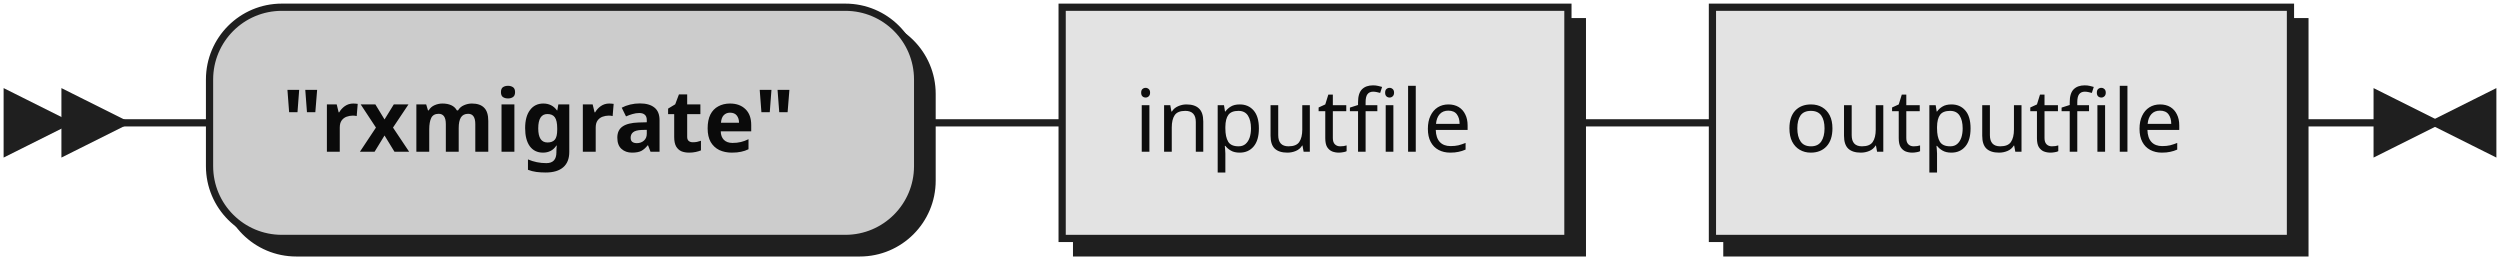
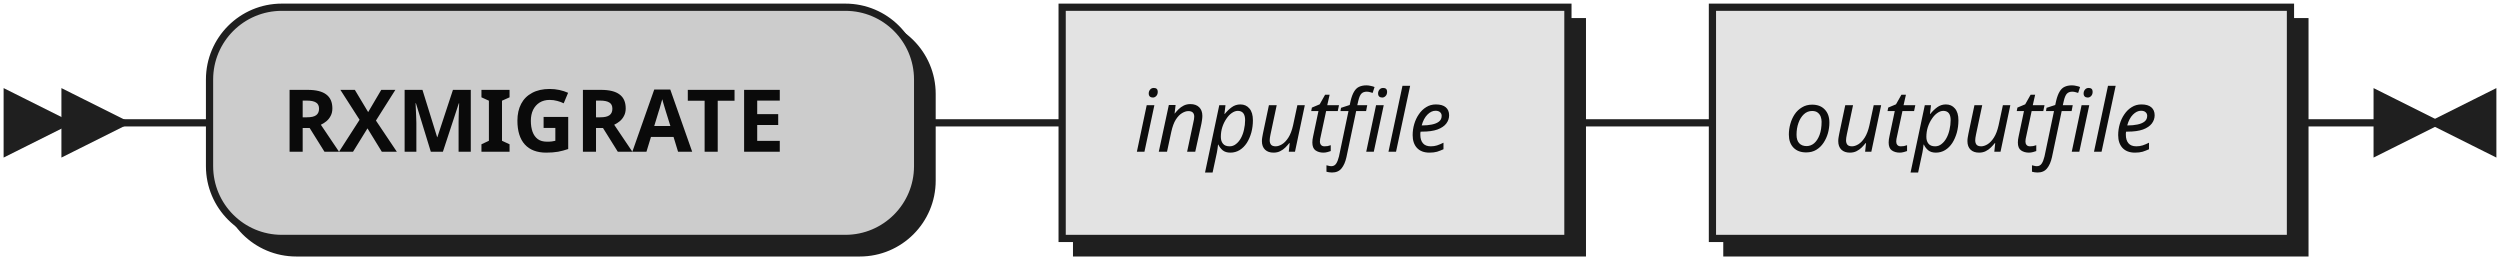
- <svg xmlns="http://www.w3.org/2000/svg" xmlns:xlink="http://www.w3.org/1999/xlink" width="346" height="36">
+ <svg xmlns="http://www.w3.org/2000/svg" width="346" height="36">
  <defs>
    <style type="text/css">
               @namespace "http://www.w3.org/2000/svg";
               .line                 {fill: none; stroke: #1F1F1F;}
               .bold-line            {stroke: #0A0A0A; shape-rendering: crispEdges; stroke-width:
               2; }
               .thin-line            {stroke: #0F0F0F; shape-rendering: crispEdges}
               .filled               {fill: #1F1F1F; stroke: none;}
               text.terminal         {font-family: Verdana, Sans-serif;
               font-size: 12px;
               fill: #0A0A0A;
               font-weight: bold;
               }
-                text.nonterminal      {font-family: Verdana, Sans-serif;
+                text.nonterminal      {font-family: Verdana, Sans-serif; font-style: italic;
               font-size: 12px;
               fill: #0D0D0D;
               }
               text.regexp           {font-family: Verdana, Sans-serif;
               font-size: 12px;
               fill: #0F0F0F;
               }
               rect, circle, polygon {fill: #1F1F1F; stroke: #1F1F1F;}
               rect.terminal         {fill: #CCCCCC; stroke: #1F1F1F;}
               rect.nonterminal      {fill: #E3E3E3; stroke: #1F1F1F;}
               rect.text             {fill: none; stroke: none;}    
               polygon.regexp        {fill: #EFEFEF; stroke: #1F1F1F;}
               
            </style>
  </defs>
  <polygon points="9 17 1 13 1 21" />
  <polygon points="17 17 9 13 9 21" />
  <rect x="31" y="3" width="98" height="32" rx="10" />
  <rect x="29" y="1" width="98" height="32" class="terminal" rx="10" />
-   <text class="terminal" x="39" y="21">"rxmigrate"</text>
-   <a xlink:href="#inputfile" xlink:title="inputfile">
-     <rect x="149" y="3" width="70" height="32" />
-     <rect x="147" y="1" width="70" height="32" class="nonterminal" />
-     <text class="nonterminal" x="157" y="21">inputfile</text>
-   </a>
-   <a xlink:href="#outputfile" xlink:title="outputfile">
-     <rect x="239" y="3" width="80" height="32" />
-     <rect x="237" y="1" width="80" height="32" class="nonterminal" />
-     <text class="nonterminal" x="247" y="21">outputfile</text>
-   </a>
+   <text class="terminal" x="39" y="21">RXMIGRATE</text>
+   <rect x="149" y="3" width="70" height="32" />
+   <rect x="147" y="1" width="70" height="32" class="nonterminal" />
+   <text class="nonterminal" x="157" y="21">inputfile</text>
+   <rect x="239" y="3" width="80" height="32" />
+   <rect x="237" y="1" width="80" height="32" class="nonterminal" />
+   <text class="nonterminal" x="247" y="21">outputfile</text>
  <path class="line" d="m17 17 h2 m0 0 h10 m98 0 h10 m0 0 h10 m70 0 h10 m0 0 h10 m80 0 h10 m3 0 h-3" />
  <polygon points="337 17 345 13 345 21" />
  <polygon points="337 17 329 13 329 21" />
</svg>
